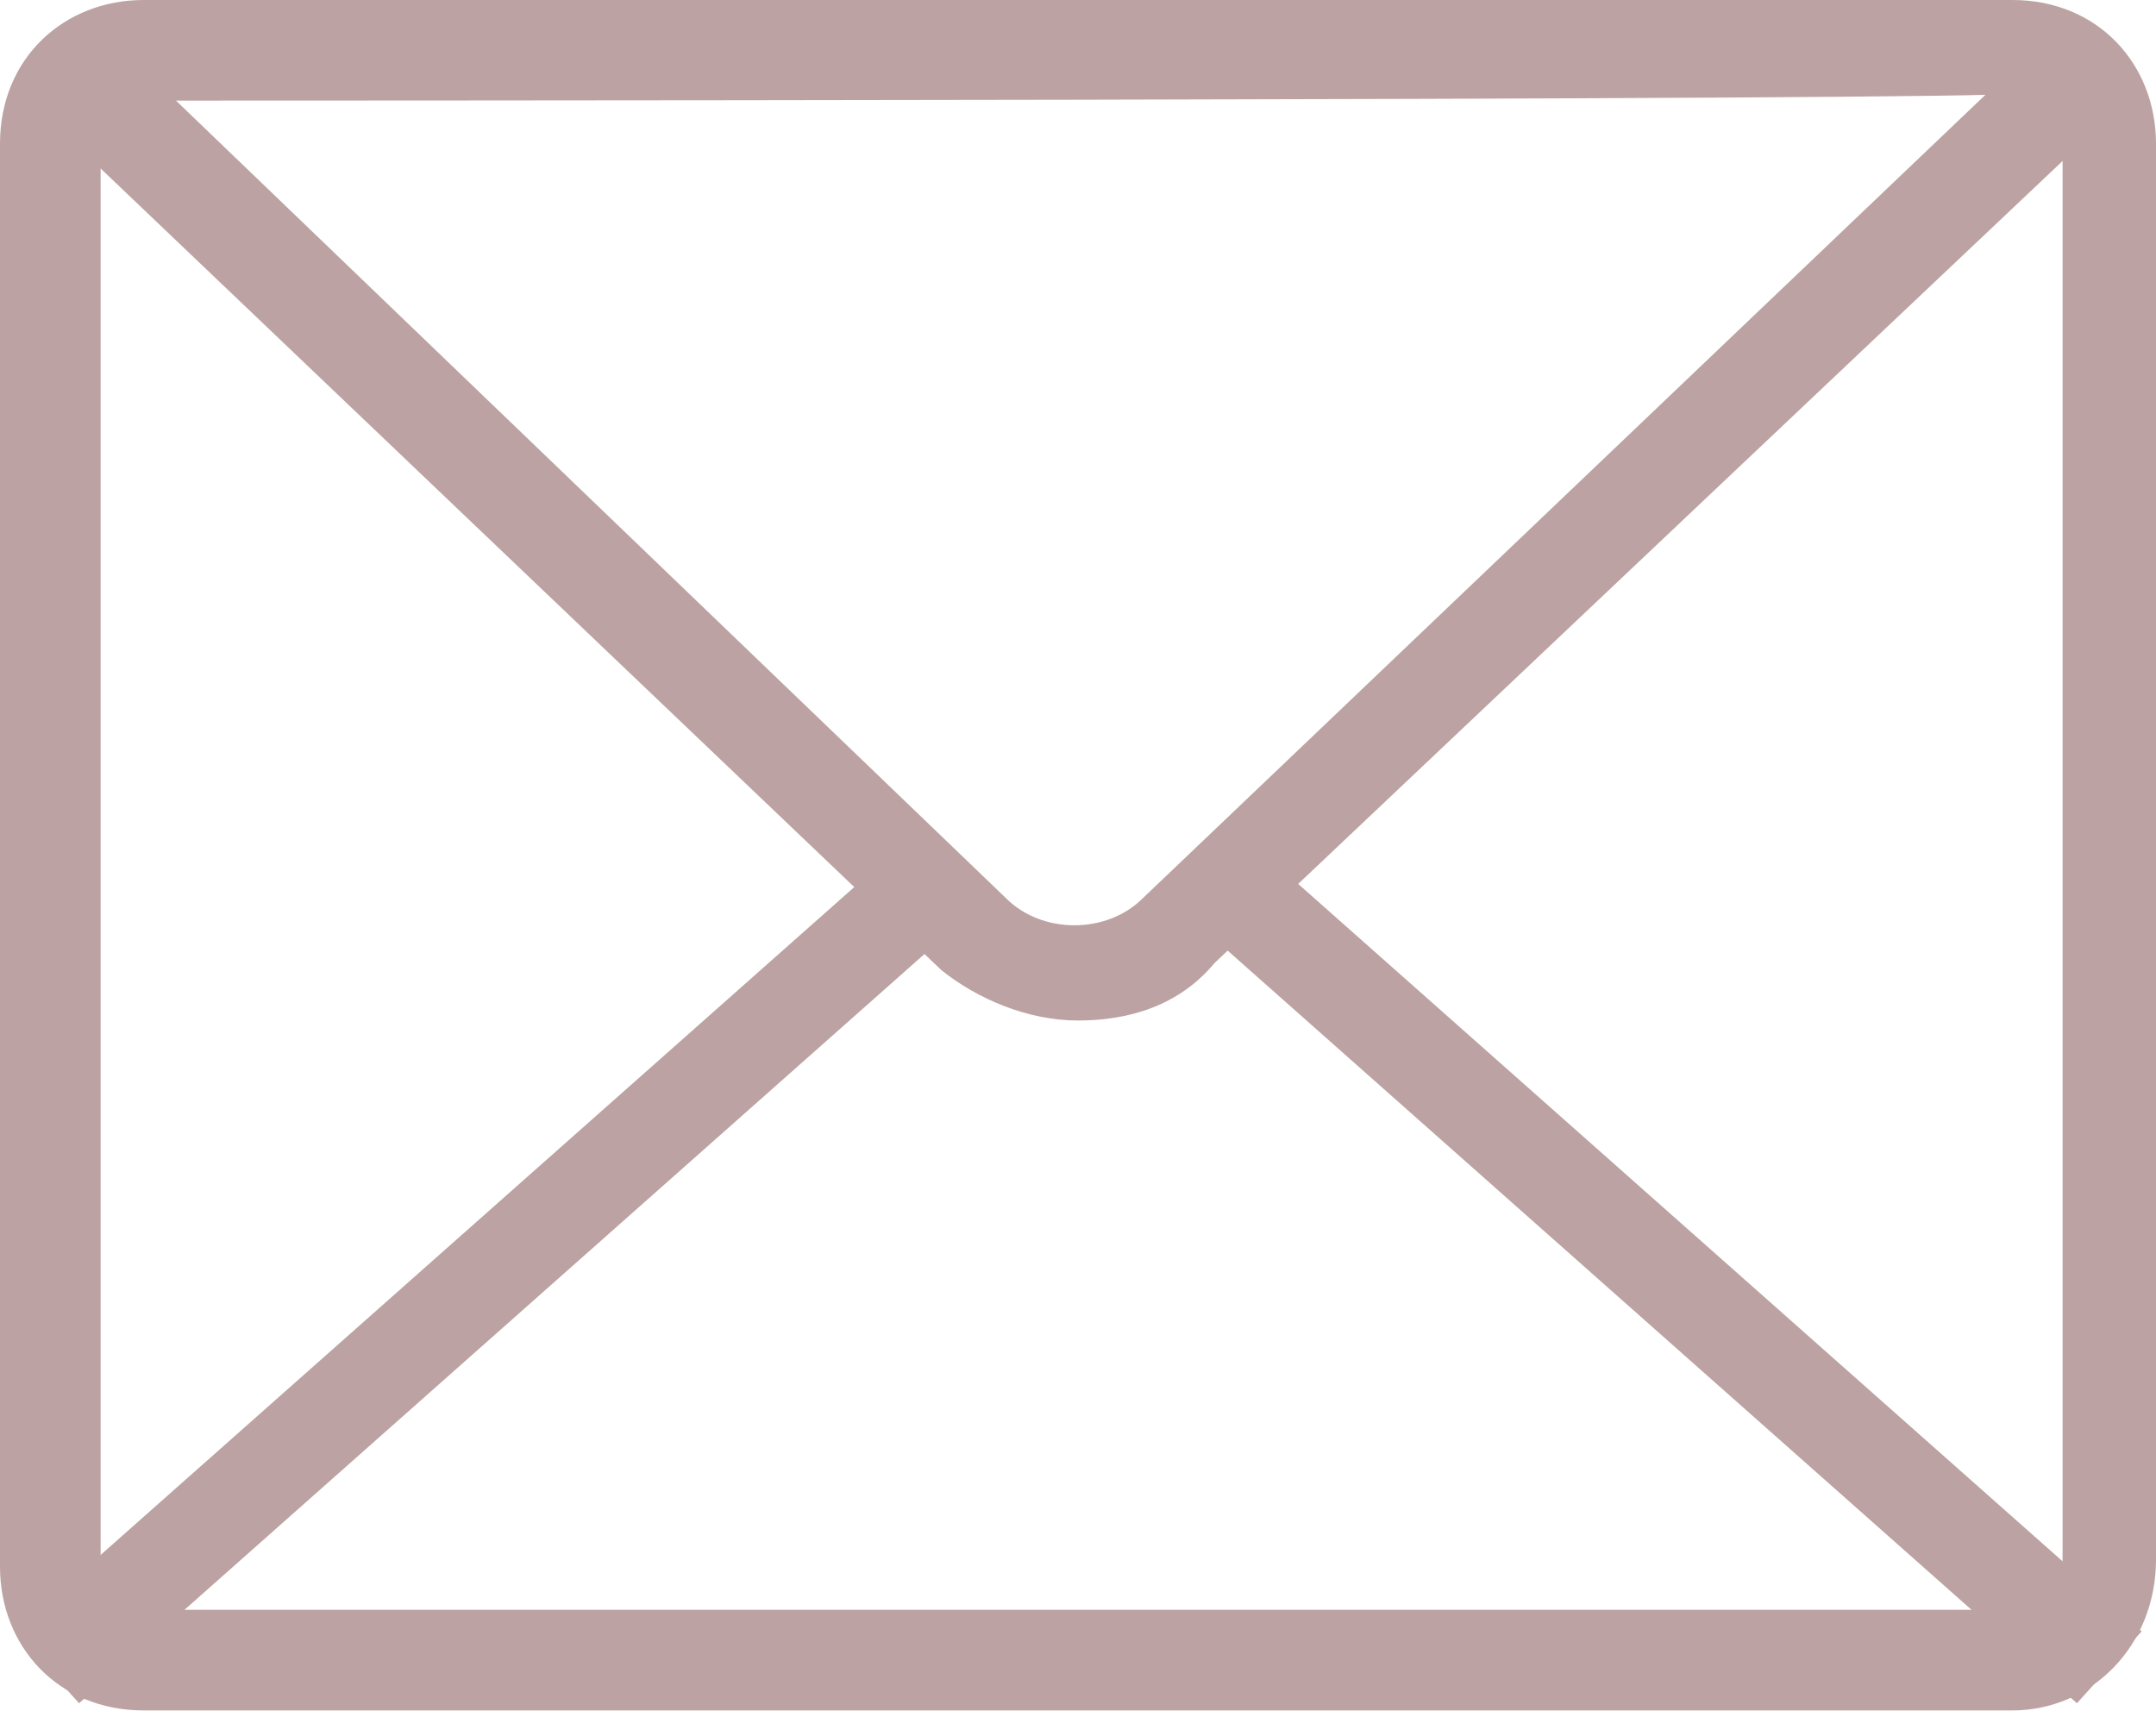
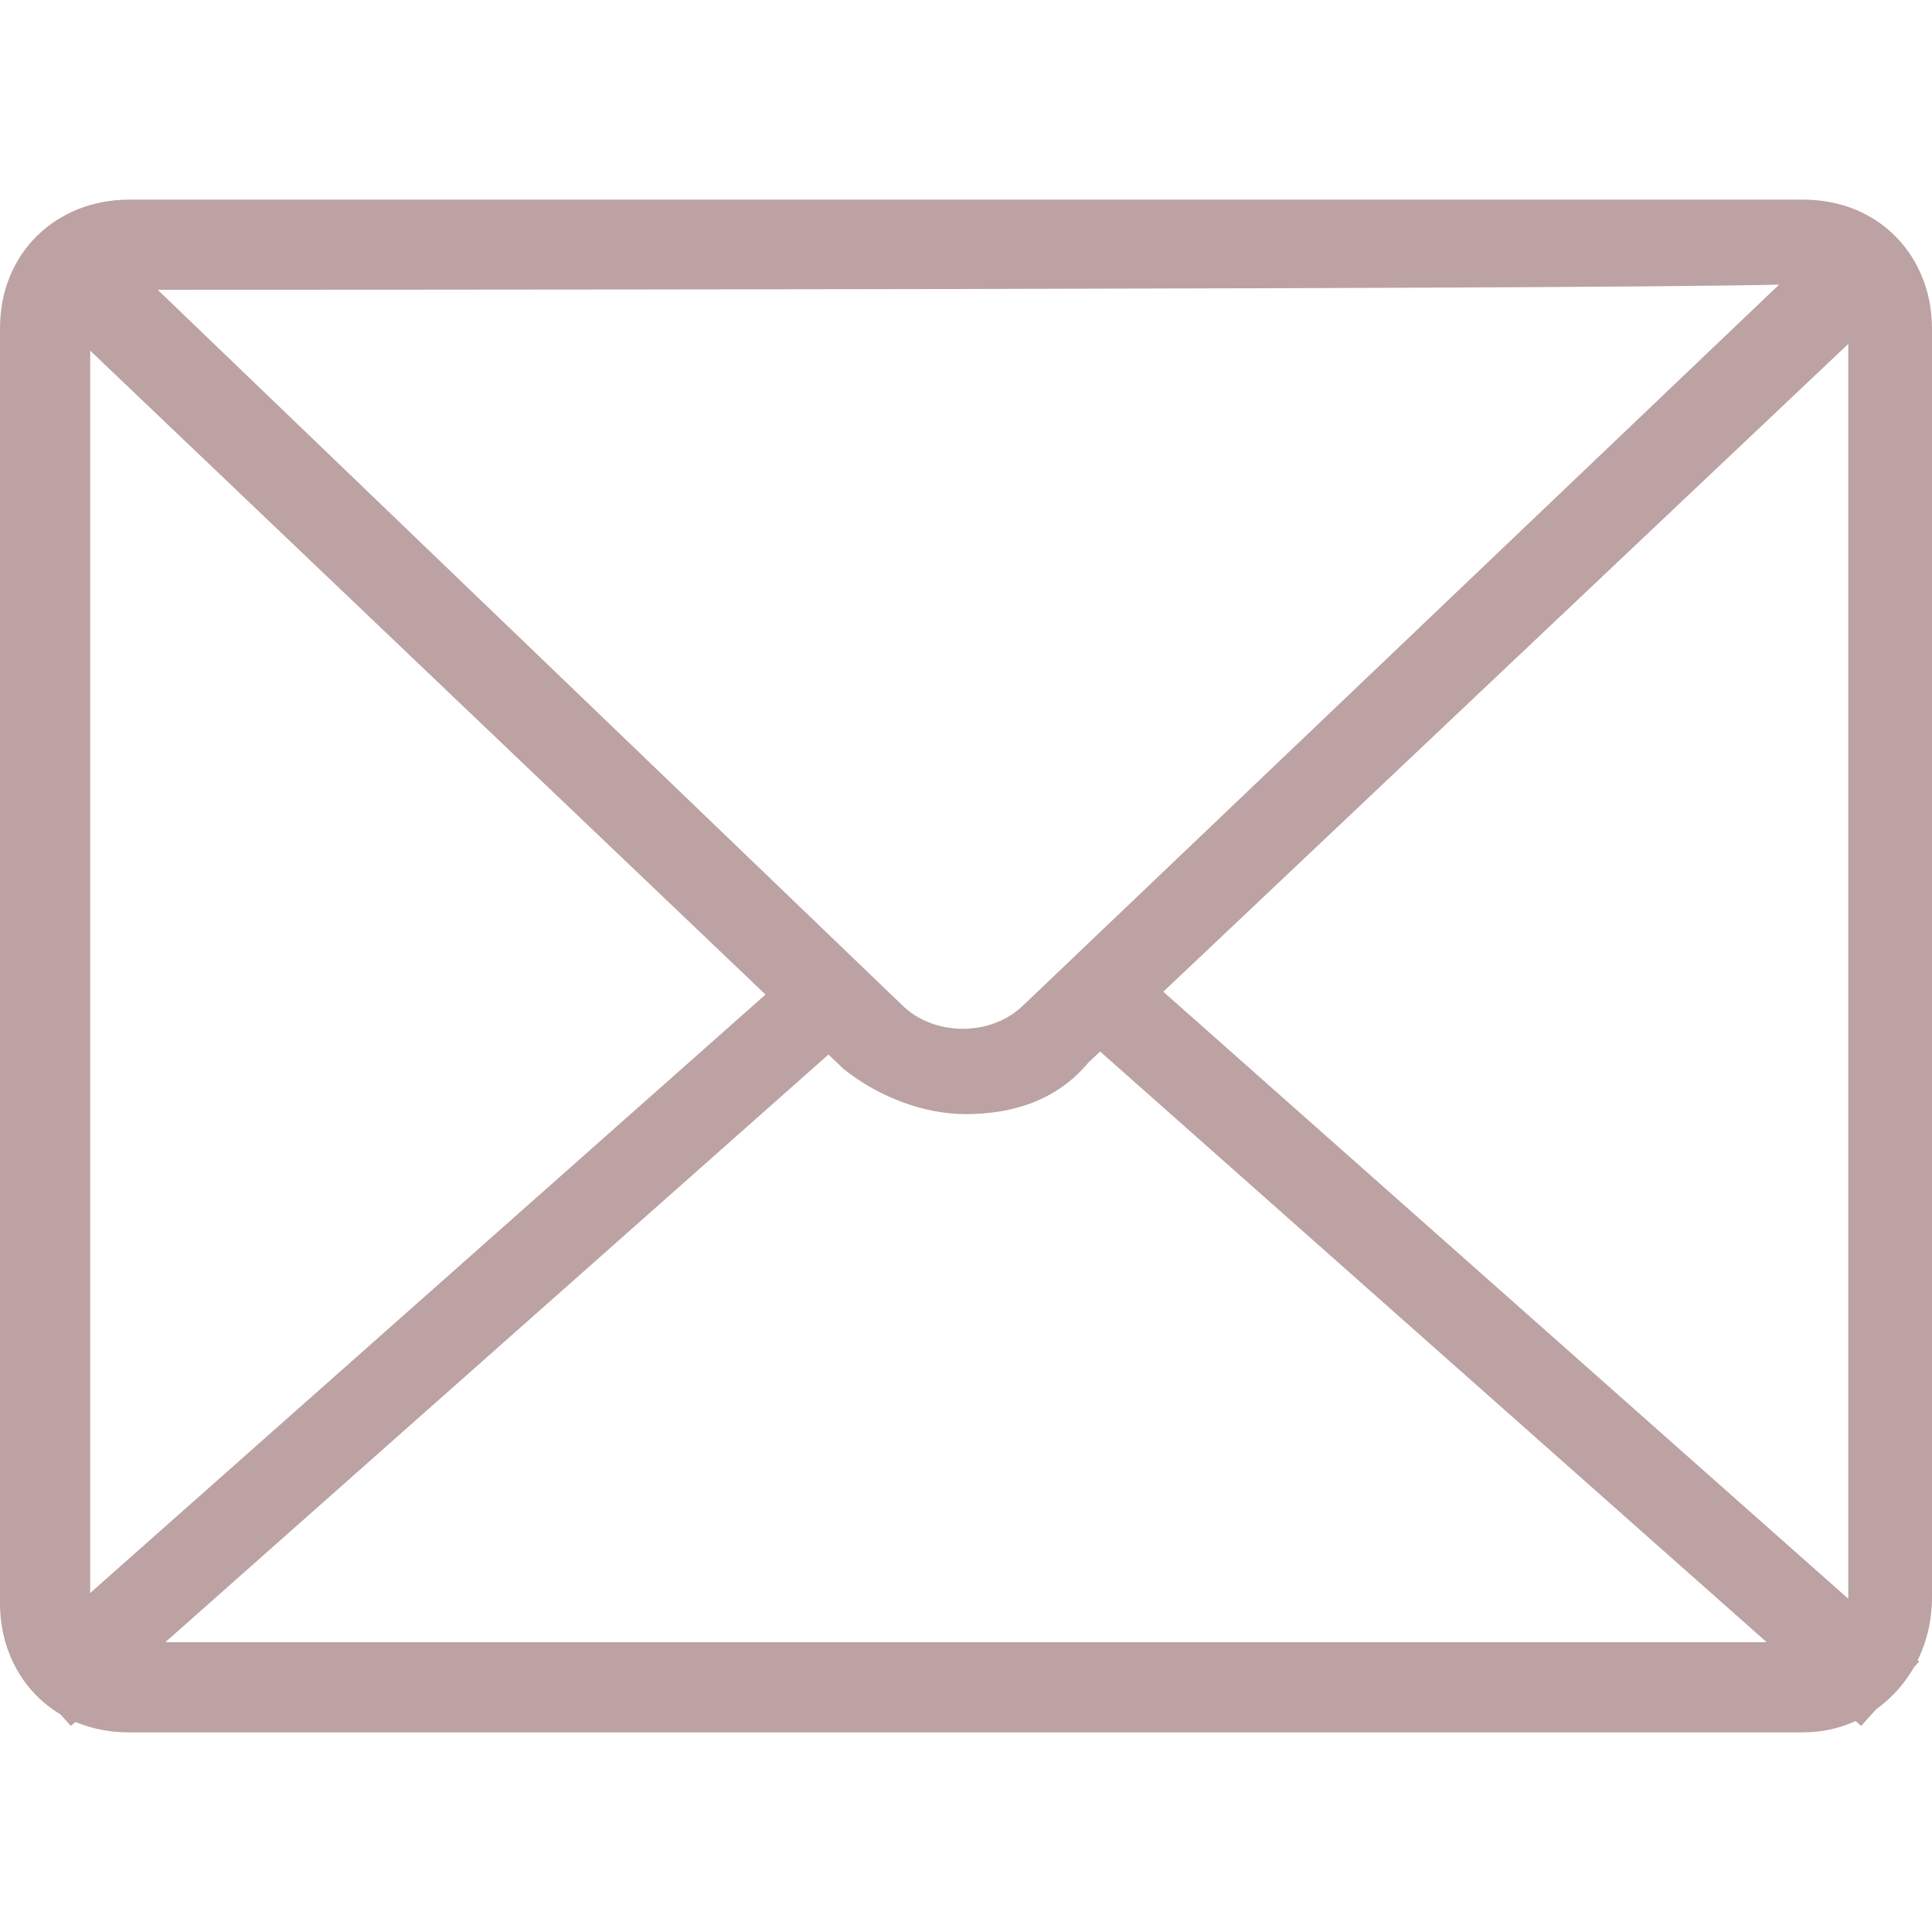
- <svg xmlns="http://www.w3.org/2000/svg" id="Layer_1" width="30" height="23.8" viewBox="0 0 30 23.8">
+ <svg xmlns="http://www.w3.org/2000/svg" id="Layer_1" width="30" height="30" viewBox="0 0 30 30">
  <style>.st0{fill:#bca2a2}</style>
-   <path class="st0" d="M2 1.4c-.4 0-.6.2-.6.6v19.7c0 .4.3.7.7.7H28c.4 0 .7-.3.7-.7V2c0-.4-.3-.7-.7-.7 0 .1-26 .1-26 .1zm26 22.4H2c-1.2 0-2-.9-2-2V2C0 .8.9 0 2 0h26c1.2 0 2 .9 2 2v19.7c0 1.2-.9 2.1-2 2.1z" />
-   <path class="st0" d="M15 14.2c-.7 0-1.4-.3-1.9-.7L.2 1.2l1-1L14 12.5c.5.5 1.4.5 1.9 0L28.8.2l1 1-12.9 12.2c-.5.6-1.2.8-1.9.8" />
-   <path class="st0" d="M12.5 11.8l.9 1L1.1 23.7l-.9-1 12.3-10.9zm5 0l12.3 10.9-.9 1-12.3-10.9.9-1z" />
+   <path class="st0" d="M2 4.5c-.4 0-.6.2-.6.6v19.7c0 .4.3.7.7.7H28c.4 0 .7-.3.7-.7V5.1c0-.4-.3-.7-.7-.7 0 .1-26 .1-26 .1zm26 22.4H2c-1.2 0-2-.9-2-2V5.1c0-1.2.9-2 2-2h26c1.2 0 2 .9 2 2v19.7c0 1.2-.9 2.1-2 2.1z" />
+   <path class="st0" d="M15 17.3c-.7 0-1.4-.3-1.9-.7L.2 4.3l1-1L14 15.6c.5.5 1.4.5 1.9 0L28.8 3.3l1 1-12.9 12.2c-.5.6-1.2.8-1.9.8" />
+   <path class="st0" d="M12.5 14.9l.9 1L1.1 26.8l-.9-1s12.3-10.9 12.3-10.9zm5 0l12.3 10.9-.9 1-12.3-10.9s.9-1 .9-1z" />
</svg>
